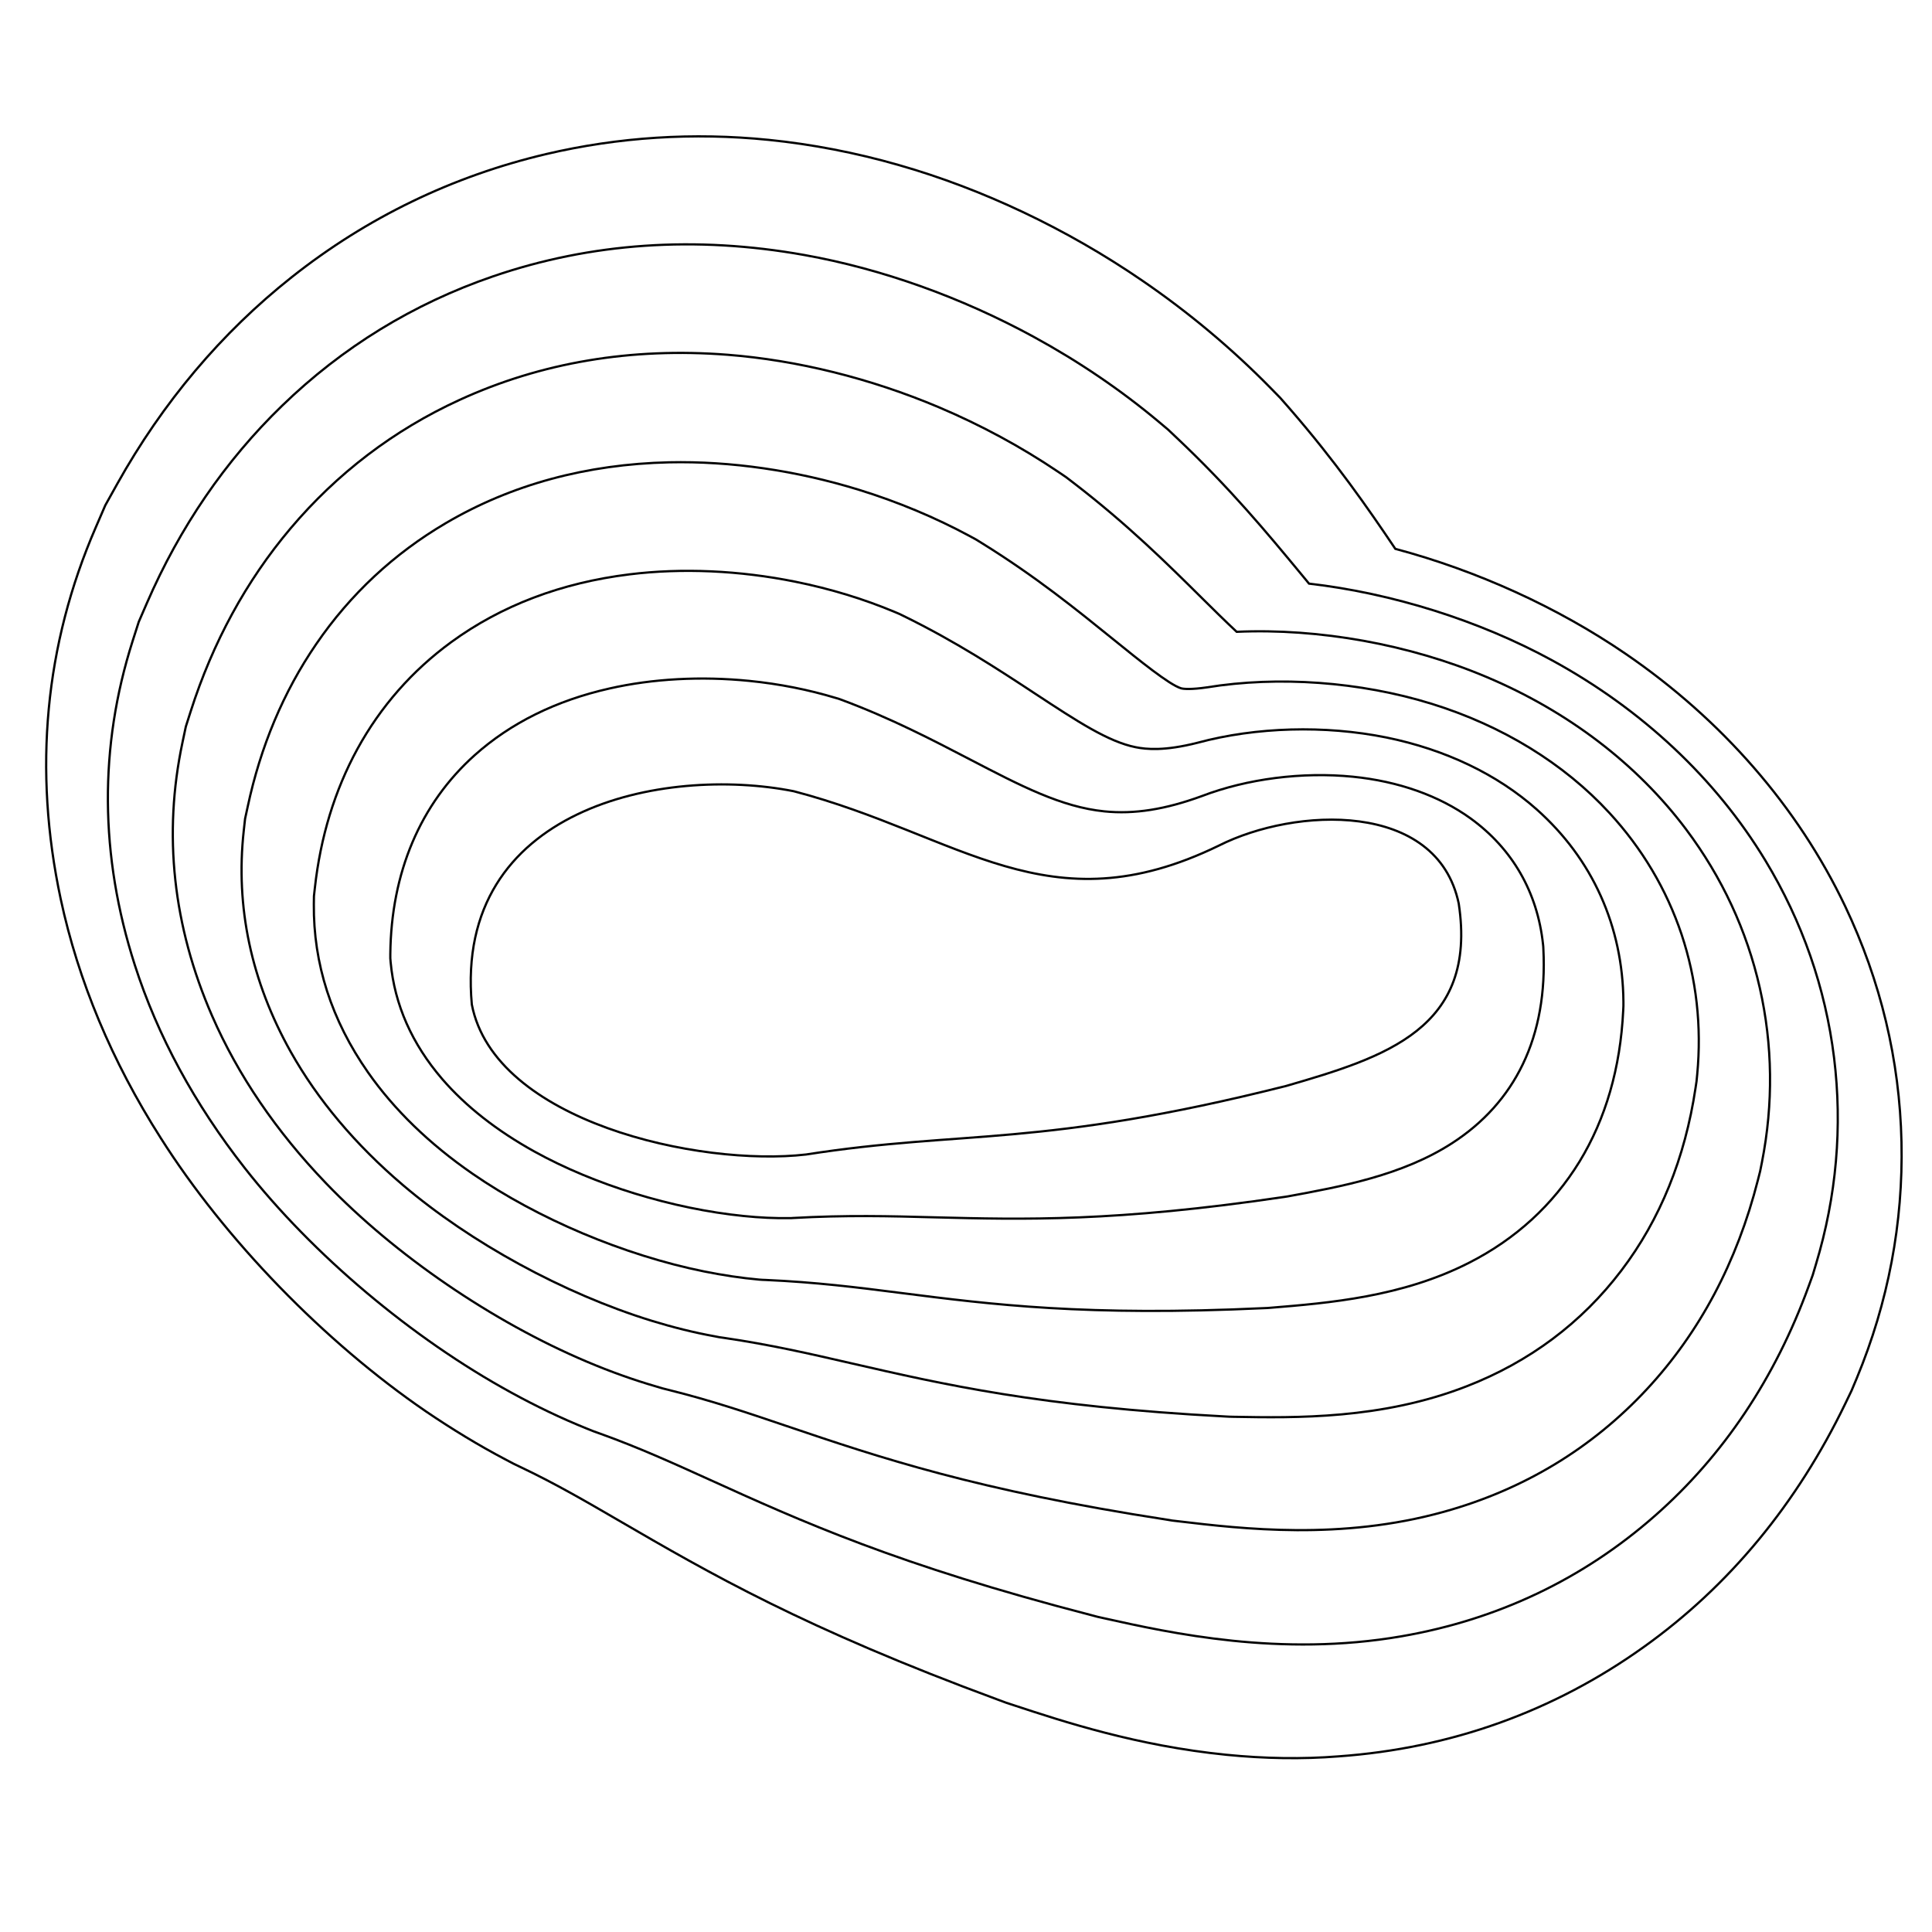
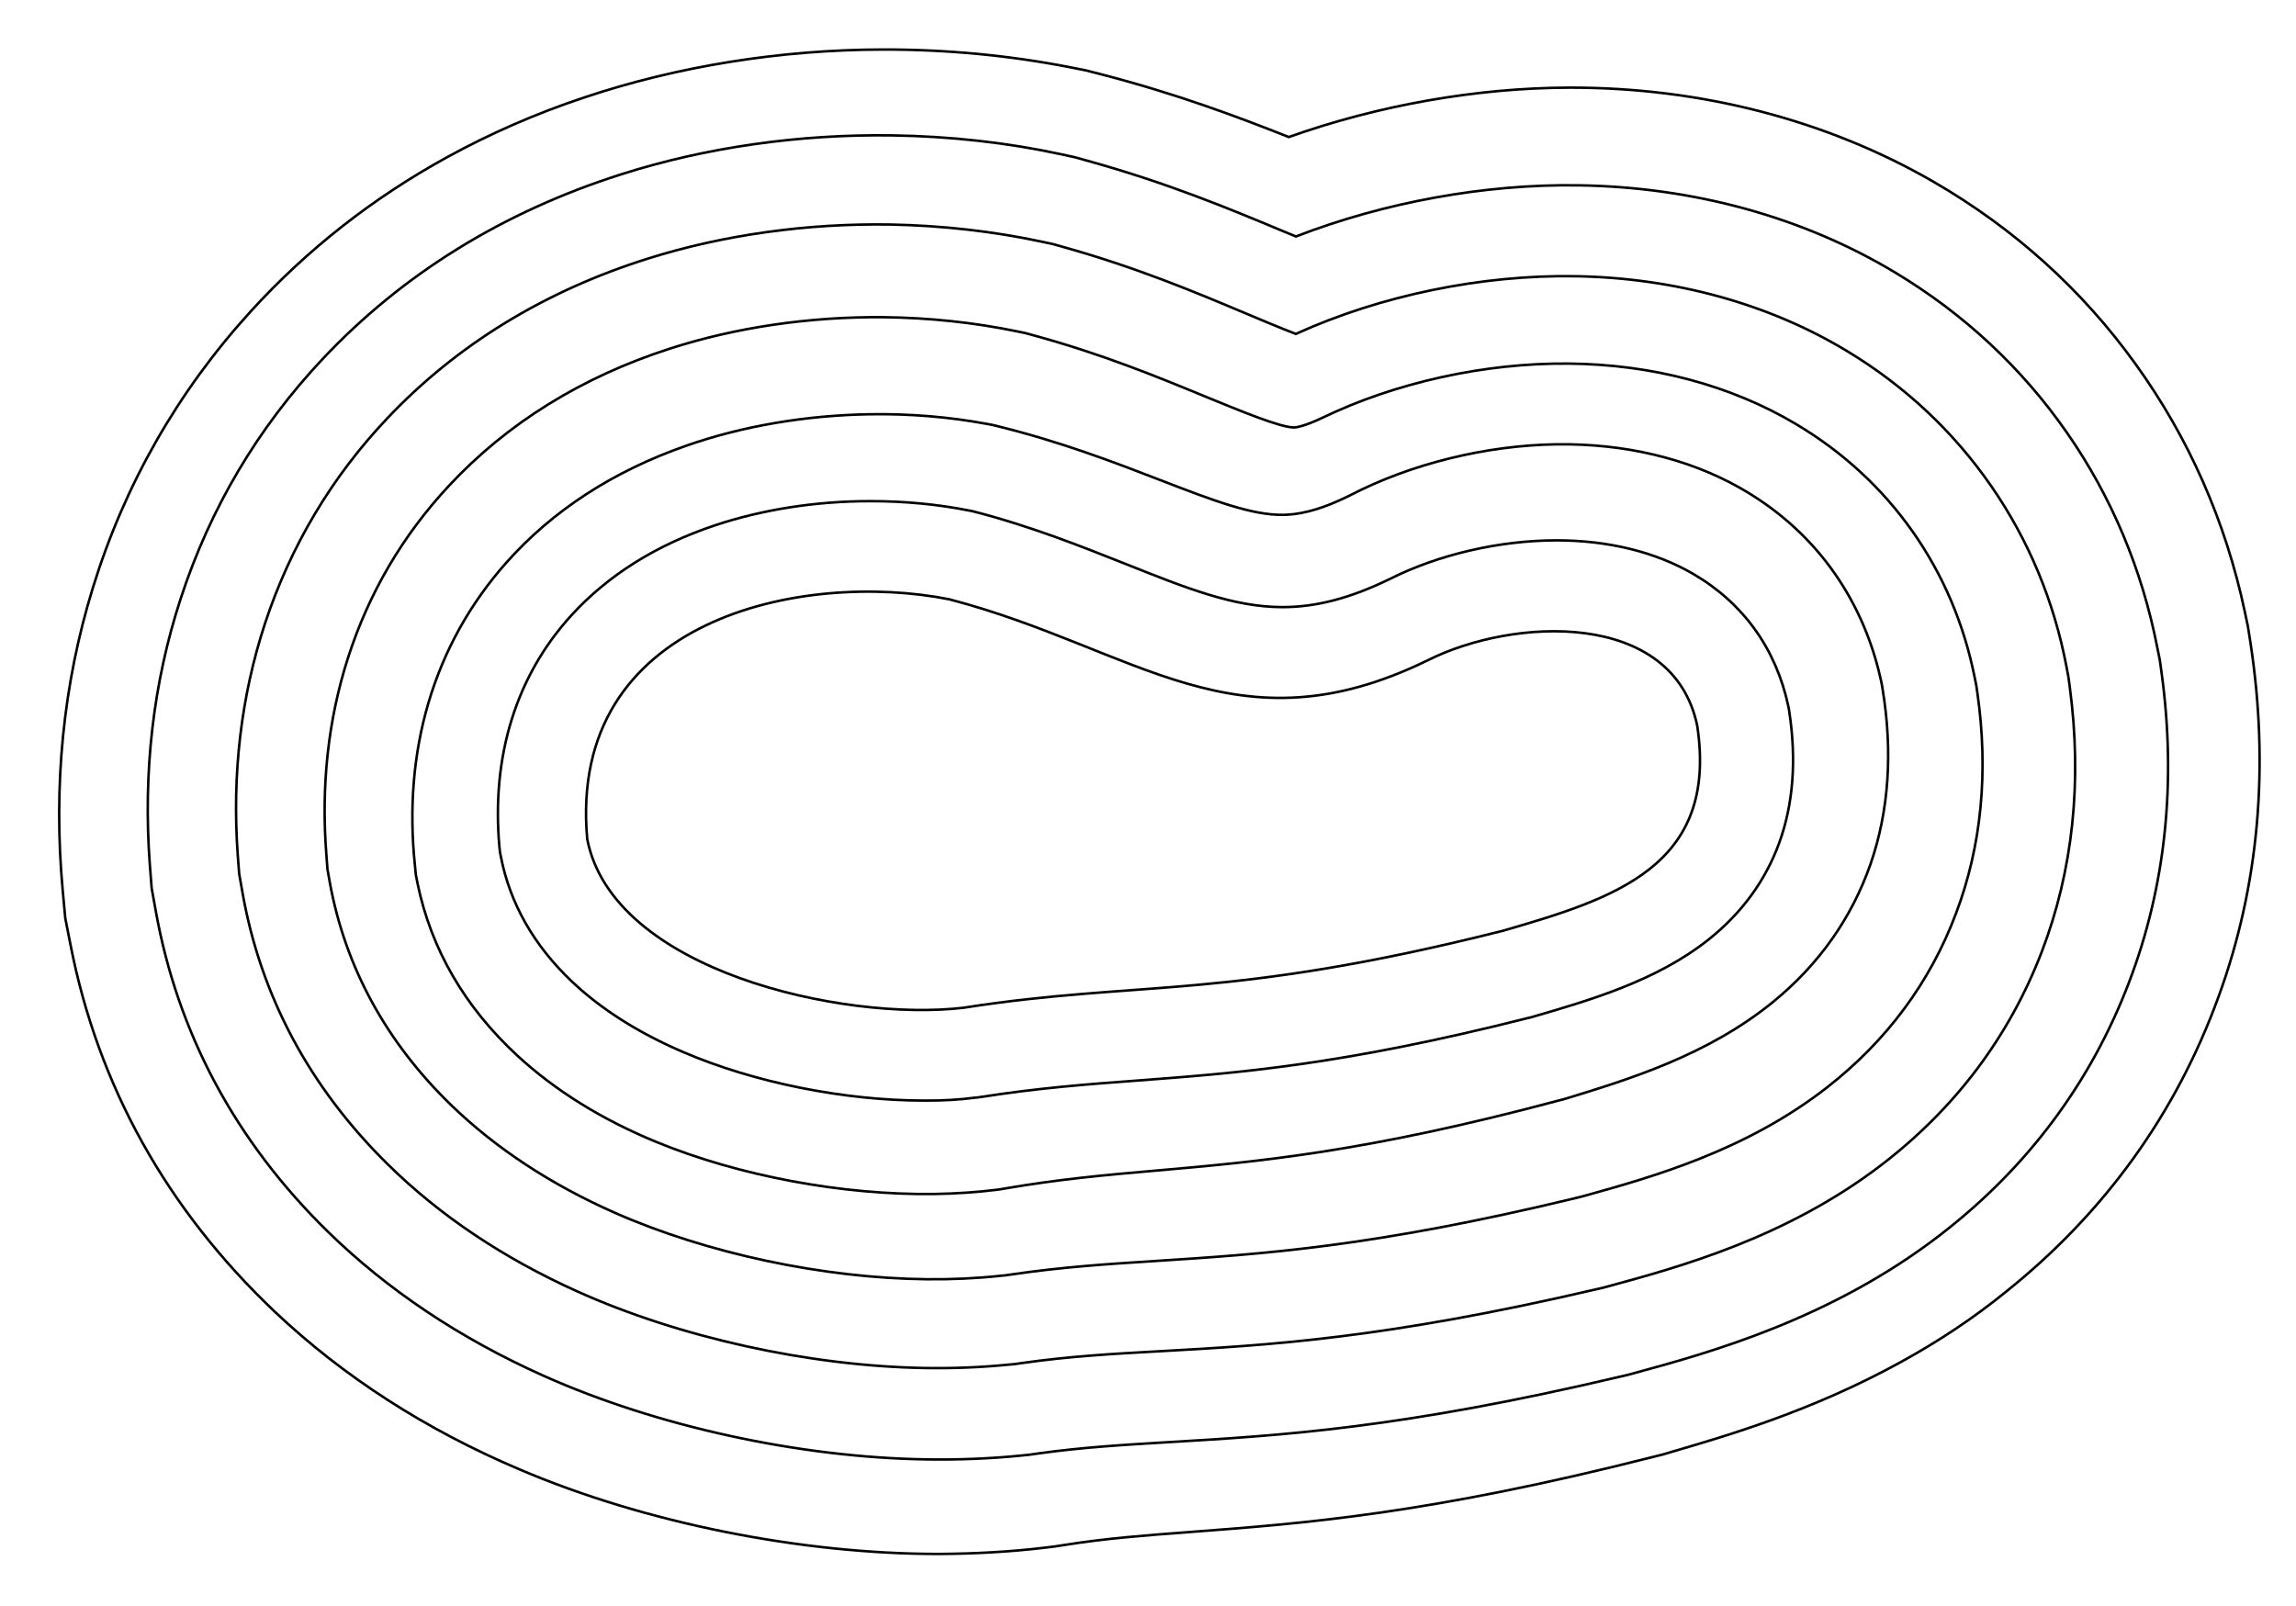
- <svg xmlns="http://www.w3.org/2000/svg" version="1.1" id="Layer_1" x="0px" y="0px" viewBox="0 0 1728 1728" style="enable-background:new 0 0 1728 1728;" xml:space="preserve">
+ <svg xmlns="http://www.w3.org/2000/svg" version="1.1" id="Layer_1" x="0px" y="0px" viewBox="0 0 1825.9 1276.9" style="enable-background:new 0 0 1825.9 1276.9;" xml:space="preserve">
  <style type="text/css">
	.st0{fill:none;stroke:#010101;stroke-width:2;stroke-miterlimit:10;}
</style>
-   <path class="st0" d="M1096.9,1569.5c-79.9-8-146.1-29.8-189.8-44.2l-7.3-2.4l-7-2.6c-173.5-64-257.9-113-339.6-160.5  c-28.9-16.8-56.1-32.6-86.1-46.9l-7.7-3.7l-7.4-3.9c-23.8-12.5-47.6-27-71-42.9c-90.9-62.2-179.6-153.6-237.2-244.5  C100,949.3,70,877.3,54.3,804.1C29.6,688.5,40.1,576.7,85.6,471.8l8.6-19.9l10.6-19c40.8-73,93.3-135.3,156.1-185  c67.4-53.4,144-90.4,227.6-110.1c64.7-15.2,131.7-19.5,199-12.7c38.5,3.9,77.6,11.4,116.3,22.5c75,21.4,150.3,57.1,217.6,103.2  c41.8,28.6,80.3,60.9,114.7,95.9l9,9.2l8.5,9.7c41.1,47.4,69.7,88.6,94.4,125.3c73.1,19.5,145.2,52.3,206,93.9  c86.2,59,154.1,137.1,196.3,225.7c31.8,66.9,48.8,137.8,50.4,210.8c1.6,72.3-11.8,143.4-40,211.4l-4.7,11.2l-5.3,11  c-43.5,90.2-104.1,163.6-180.4,218.1c-80.6,57.7-172.5,90.7-273,97.9C1164.8,1573.5,1131,1572.9,1096.9,1569.5z" />
-   <path class="st0" d="M457.2,1245.5c-88.5-48.4-177.6-123.4-238.3-200.8c-44.9-57.3-78-118.3-98.3-181.5  c-31.5-97.9-32.1-195.4-2-289.8l5.5-17.2l7.2-16.6c29.5-68,70.2-127.5,120.9-176.6c54.1-52.5,117.6-91.4,188.7-115.8  c87.7-30.1,181.4-36.5,278.6-19.1c69.3,12.4,140.2,37.8,205.1,73.2c40.3,22,78,47.6,112,76.1l8.2,6.9l7.8,7.4  c47.8,45.1,80.9,85.2,110.2,120.6c2.3,2.7,5,6.1,8,9.7c74.5,8.6,152.2,33,217.4,68.6c80.6,44,146.5,105.9,190.8,179.1  c33,54.6,53.7,114,61.4,176.3c7.6,61.7,2.2,123.9-16.2,184.8l-2.9,9.7l-3.5,9.6c-30.1,82.6-76.4,151.8-137.6,205.6  c-64.3,56.6-140.6,92.9-226.6,107.8c-108.4,18.8-206.8-2.9-265.6-16l-6.3-1.4l-6-1.6c-172.9-44.8-259-83.8-342.2-121.6  c-31.8-14.4-61.7-28-95.8-40.3l-6.7-2.4l-6.5-2.6C502.2,1268.6,479.6,1257.8,457.2,1245.5L457.2,1245.5z" />
-   <path class="st0" d="M524.9,1217.9c-84.4-35.7-171.6-95.3-233.3-159.6c-44.5-46.3-78.8-96.7-101.9-149.7  c-35-80.3-43.9-162.5-26.5-244.5l3-14.2l4.4-13.8c19.7-61.6,49.7-116.6,89.1-163.3c41.7-49.4,92.6-88.2,151.3-115.1  c73-33.5,153.6-47.1,239.7-40.4c62.5,4.9,127.8,21.1,188.9,46.9c38,16.1,73.8,35.5,106.7,57.7l7.1,4.8l6.8,5.2  c48.5,37.3,83.8,72.3,114.9,103.1c8.2,8.1,21.4,21.2,31,30.1c73.6-3.3,154.7,11.3,223.7,40.5c72.9,30.8,134.5,77.9,178.2,136.1  c32.2,42.9,54.4,90.7,66,142c11.5,50.9,12.2,103.3,1.9,155.8l-1.6,8l-2,7.9c-18.7,73.4-52.1,136.3-99.3,187.1  c-49.2,52.9-110.2,89.8-181.4,109.6c-92.2,25.7-180,15.4-238,8.5l-5.1-0.6l-4.9-0.8c-170.3-26.3-256.9-55.6-340.5-83.9  c-34.5-11.7-67-22.7-104.9-32.1l-5.5-1.4l-5.4-1.6C566.9,1234.3,545.9,1226.8,524.9,1217.9L524.9,1217.9z" />
-   <path class="st0" d="M582.8,1181.3c-78.7-24.3-161.9-69.8-222.6-121.5c-42.4-36.1-76.1-76.2-100.2-119.1  c-35.3-63-49.5-129.5-42-197.6l1.2-10.8l2.3-10.6c11.5-54,32.1-103,61.3-145.6c30.5-44.6,69.6-81,116.1-108.3  c58.6-34.4,125.7-52.6,199.6-54.3c55-1.2,113.7,7.3,169.8,24.6c34.9,10.8,68.1,24.7,98.9,41.3l5.7,3.1l5.5,3.4  c48.2,29.9,84.9,59.7,117.3,85.9c23.5,19,50.1,40.6,60.6,43.8c2.2,0.7,9.4,1.2,23.1-0.8c64-10.4,137.1-5.1,200.8,14.6  c63.4,19.6,118.5,53.4,159.2,97.6c29.4,31.9,51.1,68.5,64.6,108.7c13.3,39.9,18.1,82.1,14,125.3l-0.6,6.1l-0.9,6  c-9.4,62.8-31.7,117.7-66.3,163.2c-35.5,46.8-82.1,81.7-138.4,103.6c-76,29.6-152.6,28.3-208.5,27.3l-3.9-0.1l-3.7-0.2  c-165.9-8.8-251.8-28.6-334.9-47.7c-36.9-8.5-71.8-16.5-113.3-22.6l-4.2-0.6l-4.1-0.8C620.9,1191.9,602,1187.2,582.8,1181.3  L582.8,1181.3z" />
-   <path class="st0" d="M629.8,1137.2c-71.6-14.5-149-47.2-207-87.3c-38.8-26.8-70.2-57.3-93.6-90.7c-32.7-46.7-49-97.3-48.5-150.5  l0.1-7.2l0.8-7.2c5-45.5,17.8-87.3,38-124.3c20.8-38,49.1-70.2,84-95.7c44.8-32.7,98.5-53.1,159.5-60.6c47-5.8,98.3-3.5,148.3,6.6  c31.2,6.3,61.1,15.4,89,27.1l4,1.7l3.9,1.9c46.9,23,84.4,47.6,117.5,69.4c38,25,65.5,43,89.9,47.9c9.5,1.9,25.6,3.6,55.5-4  c52.3-14.1,113.8-15.8,168.7-4.7c52.6,10.7,99.2,32.9,134.6,64.4c24.8,22.1,44.1,48.1,57.3,77.5c13.1,29.2,19.9,60.9,20.2,94.3v4.1  l-0.2,4.1c-2.5,51.2-15.7,96.7-39.1,135c-23.7,38.6-56.9,69.1-98.7,90.4c-60,30.6-125.4,36-177.9,40.3l-2.6,0.2l-2.5,0.1  c-159.7,7.5-244-3.2-325.5-13.6c-39.1-5-75.9-9.6-120.8-11.6l-2.8-0.1l-2.8-0.2C663.3,1143.1,646.8,1140.6,629.8,1137.2  L629.8,1137.2z" />
-   <path class="st0" d="M665.1,1087.6c-63.5-6.4-133.4-27.9-187-57.6c-33.8-18.7-61.5-40.5-82.5-64.8c-27.2-31.6-42.7-66.7-46.2-104.5  l-0.3-3.6v-3.6c0.7-72.9,26.8-134.5,75.5-178.1c32.1-28.7,72.6-48.8,120.5-59.6c38.8-8.8,82-11.1,125.1-6.8c27,2.7,53,7.9,77.5,15.3  l2.1,0.6l2,0.7c44.8,16.6,82.4,36.3,115.7,53.6c45.7,23.8,81.8,42.6,120.3,46.5c26.7,2.7,54.4-1.7,87.2-13.7  c40.6-15.5,89.8-21.8,135-17.3c40.8,4.1,77.2,17,105.3,37.3c37.4,27.1,59.8,66,64.8,112.6l0.2,2l0.1,2c2,39.1-4.2,73.8-18.4,103.3  c-13.8,28.7-35.1,52.4-63.3,70.6c-44.6,28.8-99.1,38.8-147.1,47.6l-1.3,0.2l-1.3,0.2c-151.9,22.5-233.7,20.3-312.8,18.3  c-40.8-1.1-79.4-2.1-127.2,0.6l-1.4,0.1h-1.4C693.4,1089.7,679.5,1089.1,665.1,1087.6L665.1,1087.6z" />
-   <path id="svg_3" class="st0" d="M720.9,1032.6c142-22.2,208.7-5.7,429.4-61.3c88.6-25.7,171.4-51.3,154.4-163.2  c-19.4-92.4-146.5-86.1-214.5-51.8C937,830.9,859,746.7,710,707.7c-116.3-23.1-304,14.7-288,190.7  C442.3,1003.4,625.8,1043.6,720.9,1032.6z" />
+   <path class="st0" d="M1511.2,1083.6c-70.4,38.7-137.3,58.2-181.5,71.1l-7.4,2.2l-7.2,1.8c-179.2,45.5-276.6,52.9-370.8,60  c-33.3,2.5-64.7,4.9-97.5,10.1l-8.4,1.3l-8.3,1c-26.7,3.2-54.5,4.7-82.8,4.9c-110.1,0.2-235-24.9-334-67.2  c-74.9-31.7-140.5-74.1-194.8-125.5C132.7,961.9,78,863.8,56.1,751.6l-4.2-21.3l-2-21.7c-7.7-83.3,0.3-164.3,23.9-240.9  c25.3-82.2,67.5-156.1,125.2-219.6c44.7-49.2,97.5-90.7,156.8-123.2c33.9-18.6,70.4-34.6,108.6-47.3  c73.9-24.8,156.2-38.1,237.8-38.2c50.6-0.1,100.7,4.7,148.8,14.1l12.6,2.5l12.5,3.2c60.7,15.8,107.6,33.5,148.8,49.8  c71.3-25.3,149.3-39.1,223-39.3c104.5-0.2,204.6,25.7,289.6,74.8c64.1,37.1,118.3,85.9,160.9,145.2c42.3,58.7,71.5,124.9,86.8,196.9  l2.5,11.9l1.9,12.1c15.2,99,6.9,193.8-25.2,281.9c-33.8,93.2-90.8,172.4-169.6,235.3C1569.5,1048.4,1541.3,1067.1,1511.2,1083.6z" />
+   <path class="st0" d="M736.8,1160.8c-100.9-1.5-214.7-26.3-304.5-66.5c-66.4-29.7-124.2-68.3-171.6-114.7  c-73.5-71.9-119.5-157.9-136.9-255.4l-3.2-17.8l-1.4-18c-5.6-73.9,2.6-145.5,24.6-212.6c23.4-71.7,61.4-135.7,112.9-190.4  c63.5-67.5,143.4-116.9,237.5-146.8c67.1-21.4,141.6-32,215.6-30.9c45.9,0.7,91.2,5.7,134.6,15.1l10.5,2.3l10.4,2.9  c63.3,17.6,111.3,37.6,153.7,55.3c3.3,1.3,7.3,3.1,11.6,4.8c69.9-27.1,150-41.8,224.3-40.7c91.8,1.3,179,25.3,252.3,69.4  c54.7,32.9,100.7,75.8,136.5,127.3c35.5,51,59.7,108.6,71.9,171l2,9.9l1.4,10.1c11.9,87.1,3.2,169.9-25.8,246  c-30.5,80.1-81,147.8-150.2,201.1c-87.1,67.2-184.3,93.9-242.4,109.7l-6.2,1.7l-6.1,1.4c-173.8,41-268.2,46.7-359.4,52.1  c-34.8,2.1-67.6,4-103.5,9l-7,1l-7,0.7C787.4,1160.2,762.4,1161.2,736.8,1160.8L736.8,1160.8z" />
+   <path class="st0" d="M734.9,1088.1c-91.6-1.6-194.8-24.4-276-61c-58.6-26.4-109.2-60.3-150.4-100.9  c-62.4-61.4-101.4-134.4-115.8-217l-2.5-14.3l-1.1-14.4c-4.7-64.5,2.6-126.7,21.7-184.8c20.3-61.4,53-116.4,97.4-163.2  c55.2-58.3,124.9-101,207.3-126.9c59.8-18.8,126.4-28.1,192.8-27c41.3,0.8,81.7,5.4,120.5,13.7l8.4,1.8l8.2,2.3  c58.9,16.5,104.7,35.8,145.1,52.8c10.6,4.5,27.8,11.7,40,16.4c67.1-30.5,147.7-47.2,222.7-45.9c79.1,1.4,153.9,22.1,216.1,59.8  c45.9,27.8,84.3,63.9,114.2,107.1c29.7,42.9,49.9,91.3,59.9,143.8l1.5,8l1.1,8.1c10,75.1,2.5,145.9-22.3,210.6  c-25.9,67.4-68.7,124.4-127.4,169.4c-76,58.2-161.3,81.4-217.6,96.7l-5,1.3l-4.8,1.1c-167.8,39.1-259.1,44.3-347.2,49.2  c-36.4,2-70.6,3.9-109.3,9.4l-5.6,0.8l-5.6,0.5C780,1087.6,757.7,1088.5,734.9,1088.1L734.9,1088.1z" />
+   <path class="st0" d="M737.2,1017.5c-82.4-0.8-175.1-20.6-248.1-52.8c-51-22.5-94.7-51.3-130.1-85.5C307.2,829,274.6,769.4,262.3,702  l-1.9-10.7l-0.8-10.8c-4.4-55,1.3-107.9,17.1-157.1c16.5-51.5,43.5-97.5,80.3-137c46.3-49.7,105.4-86.4,175.7-109.1  c52.4-16.9,111-25.5,169.7-25c36.5,0.4,72.3,4.2,106.6,11.3l6.3,1.3l6.2,1.7c54.7,14.9,98.4,32.9,137,48.8  c28,11.5,59.6,24.6,70.6,24.6c2.3,0,9.4-1.5,21.9-7.4c58.4-28.3,129.9-44.1,196.6-43.4c66.4,0.6,128.8,17.3,180.5,48  c37.3,22.2,68.6,51,93,85.7c24.2,34.4,40.8,73.5,49.3,116.1l1.2,6l0.9,6c9,62.9,3.3,121.8-16.9,175.3c-20.6,55-55.3,101.8-103,138.9  c-64.4,50.1-138.1,70.8-192,85.8l-3.8,1l-3.6,0.9c-161.5,39-249.5,44.6-334.6,50.1c-37.8,2.4-73.5,4.7-115,10.8l-4.2,0.6l-4.2,0.4  C776.7,1016.8,757.3,1017.7,737.2,1017.5L737.2,1017.5z" />
+   <path class="st0" d="M743,949.7c-73,1-155.6-14.5-220.8-41.3c-43.6-17.9-80.8-41.1-110.7-68.7c-41.9-38.7-68.6-84.7-79.4-136.8  l-1.4-7.1l-0.7-7.2c-4.8-45.5-1.2-89.1,10.7-129.5c12.3-41.6,33.1-79,61.8-111.4c36.8-41.5,85-72.8,143-93.1  c44.7-15.7,95.3-24.3,146.3-25.1c31.8-0.5,63,2.1,92.7,7.6l4.3,0.8l4.2,1c50.7,12.5,92.6,28.6,129.6,42.9  c42.4,16.4,73.1,28.1,98,27.7c9.7-0.2,25.8-1.9,53.4-15.7c48.1-24.9,107.8-39.6,163.9-40.4c53.7-0.7,103.9,11.1,145.2,34.3  c28.9,16.3,53.3,37.6,72.5,63.6c19,25.8,32.4,55.3,39.8,87.9l0.9,4l0.7,4c8.4,50.6,5.2,97.8-9.5,140.2  c-15,42.8-40.9,79.6-77.2,109.3c-52.1,42.6-114.9,61.8-165.3,77.2l-2.5,0.7l-2.4,0.6c-154.5,41.3-239.1,48.7-321,55.9  c-39.3,3.4-76.2,6.7-120.5,14.3l-2.8,0.5l-2.8,0.4C777,948.3,760.4,949.4,743,949.7L743,949.7z" />
+   <path class="st0" d="M735.1,875.4c-63.8,0-135.5-14.4-191.8-38.6c-35.5-15.2-65.3-34.1-88.6-56.2c-30.2-28.7-49.2-62.1-56.4-99.3  l-0.7-3.6l-0.4-3.6c-6.6-72.6,13.2-136.5,57.3-184.8c29.1-31.8,67.3-55.8,113.9-71.4c37.7-12.6,80.5-19.3,123.8-19.3  c27.1,0,53.5,2.5,78.6,7.5l2.1,0.4l2.1,0.5c46.2,12,85.6,27.9,120.5,41.7c47.9,19.1,85.7,34.2,124.4,34.2c26.8,0,54-7.1,85.4-22.4  c38.8-19.5,87.2-30.7,132.6-30.7c41,0,78.5,9.2,108.5,26.6c39.9,23.2,66.1,59.7,75.8,105.5l0.4,2l0.3,2c5.9,38.7,3.2,73.8-8,104.6  c-10.9,29.9-29.7,55.7-55.9,76.6c-41.5,33.1-94.7,48.5-141.6,62.1l-1.3,0.3l-1.3,0.3c-148.9,37.6-230.5,43.6-309.4,49.6  c-40.7,3-79.2,5.9-126.5,13.3l-1.4,0.2l-1.4,0.1C763.5,874.7,749.6,875.5,735.1,875.4L735.1,875.4z" />
+   <path id="svg_3" class="st0" d="M765.9,801.6c142-22.2,208.7-5.7,429.4-61.3c88.6-25.7,171.4-51.3,154.4-163.2  c-19.4-92.4-146.5-86.1-214.5-51.8C982,599.9,904,515.7,755,476.7c-116.3-23.1-304,14.7-288,190.7  C487.3,772.4,670.8,812.6,765.9,801.6z" />
</svg>
